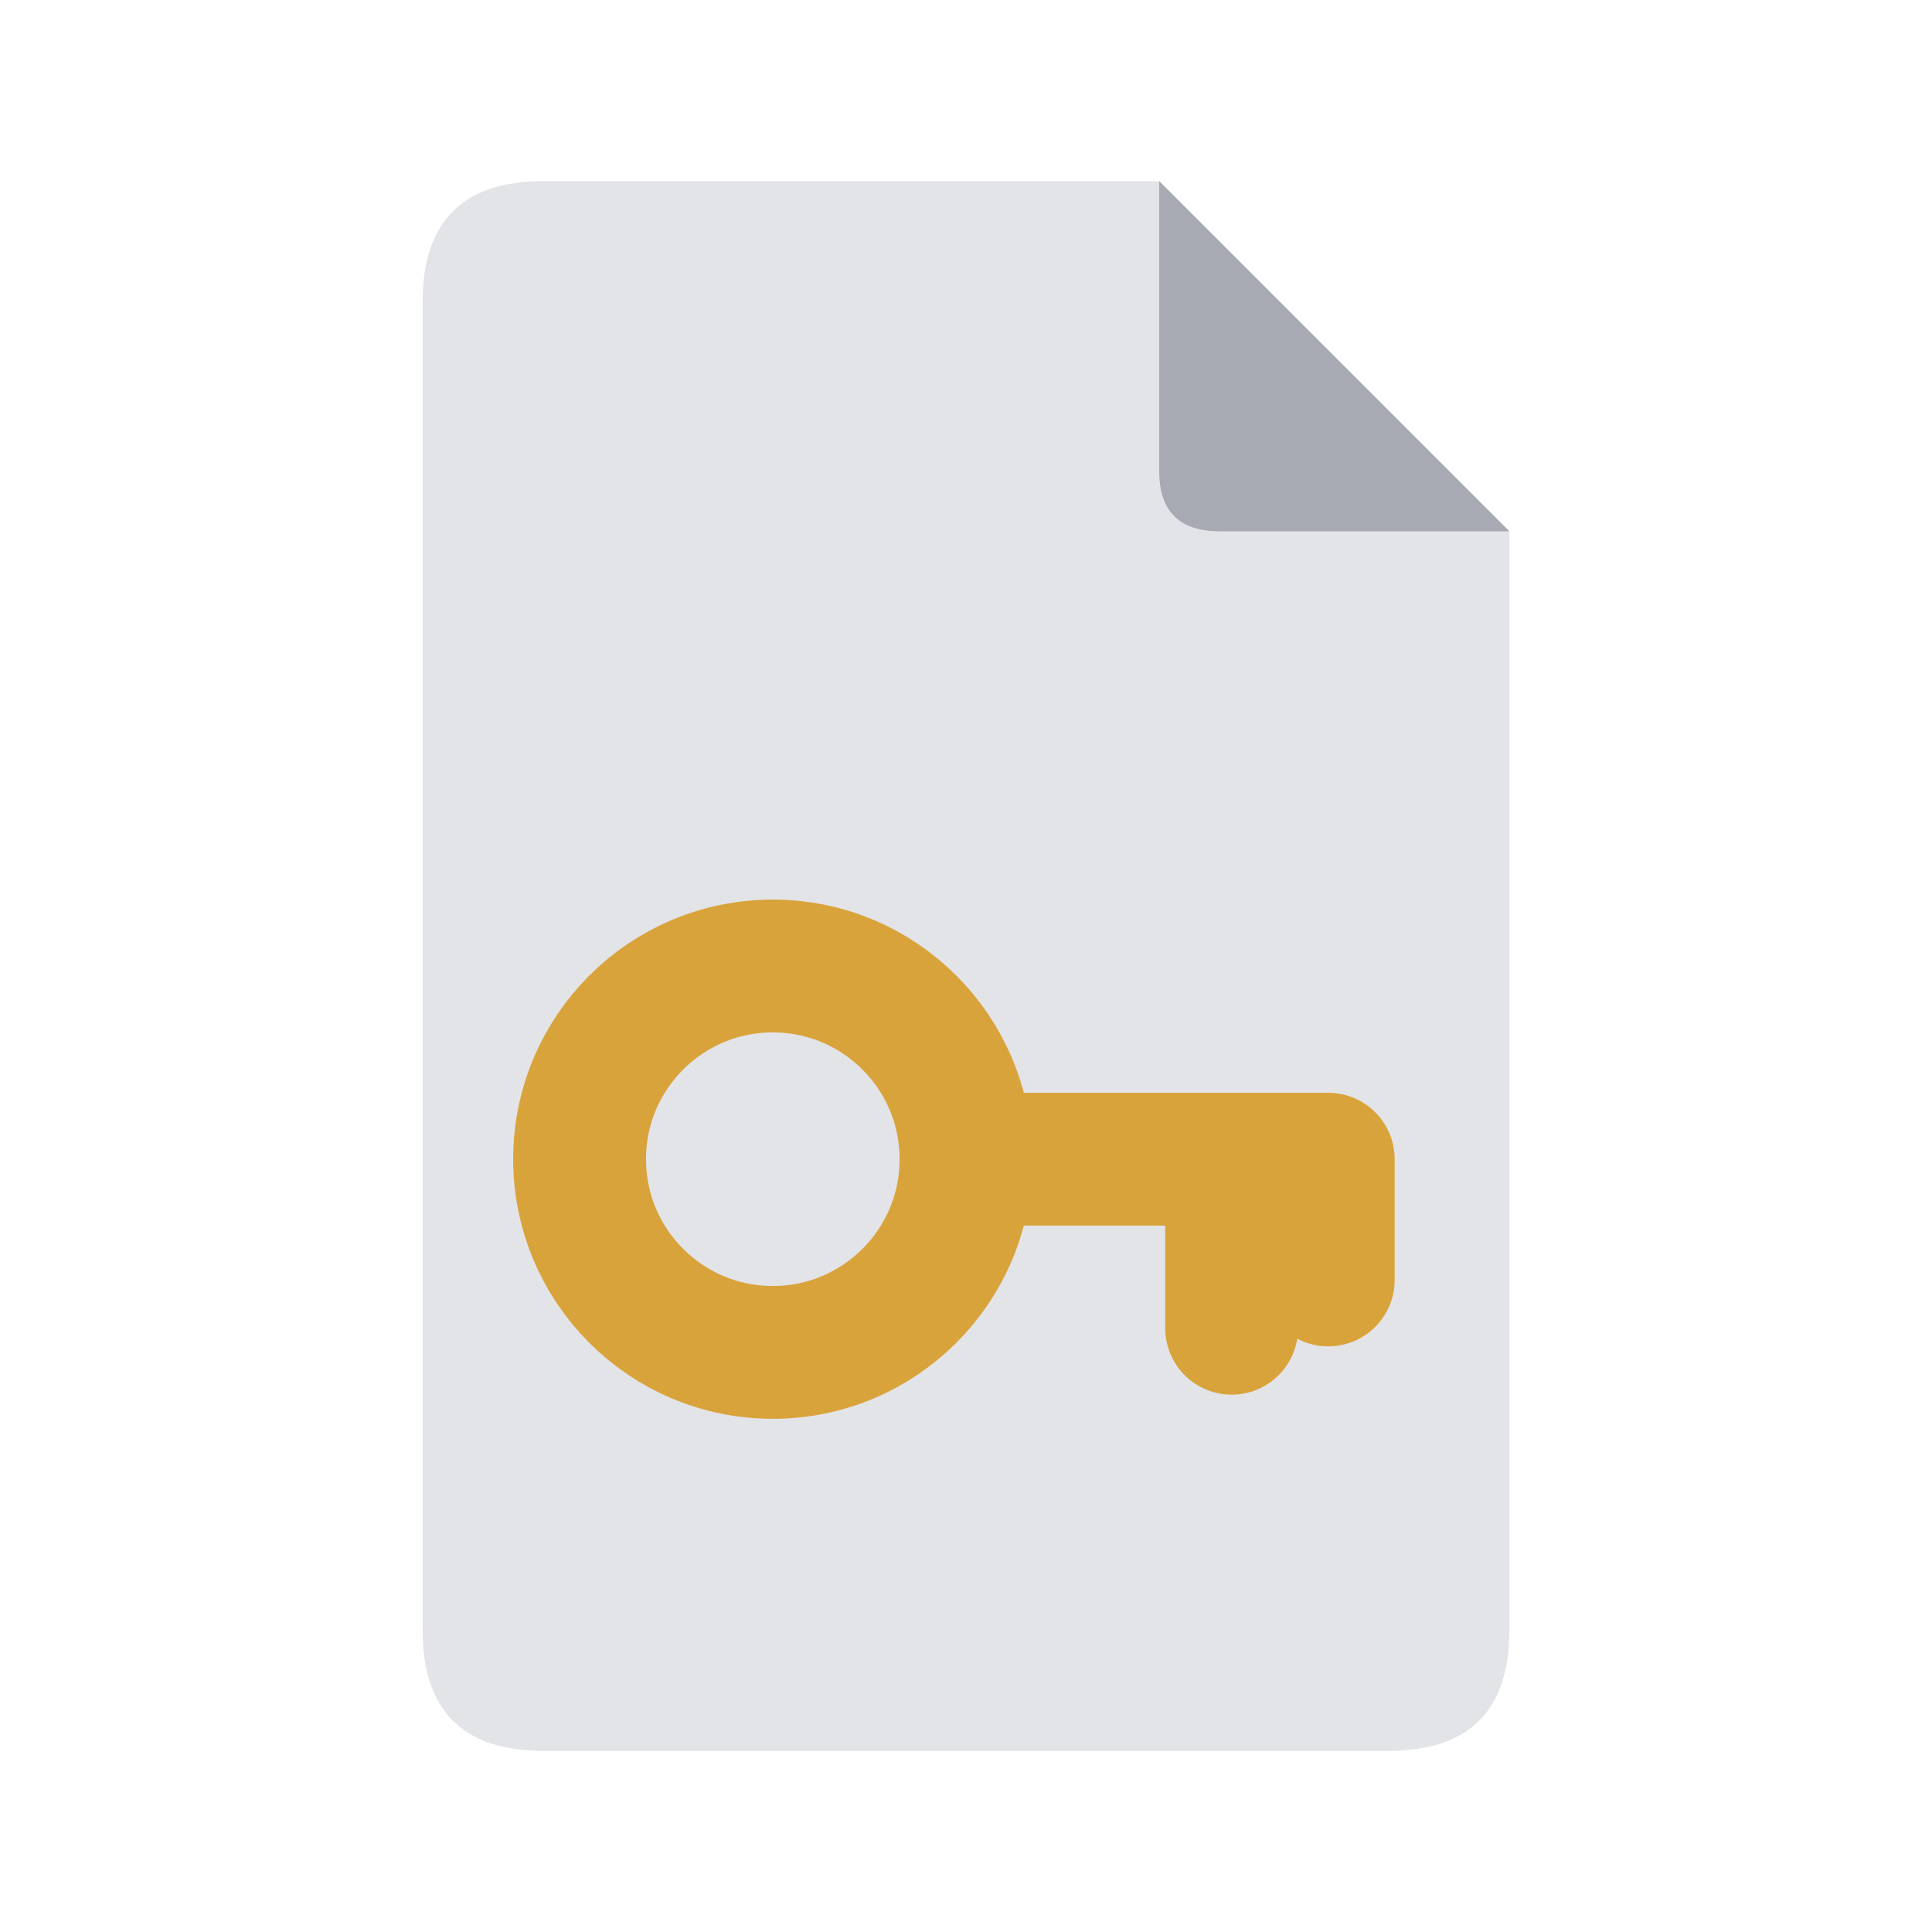
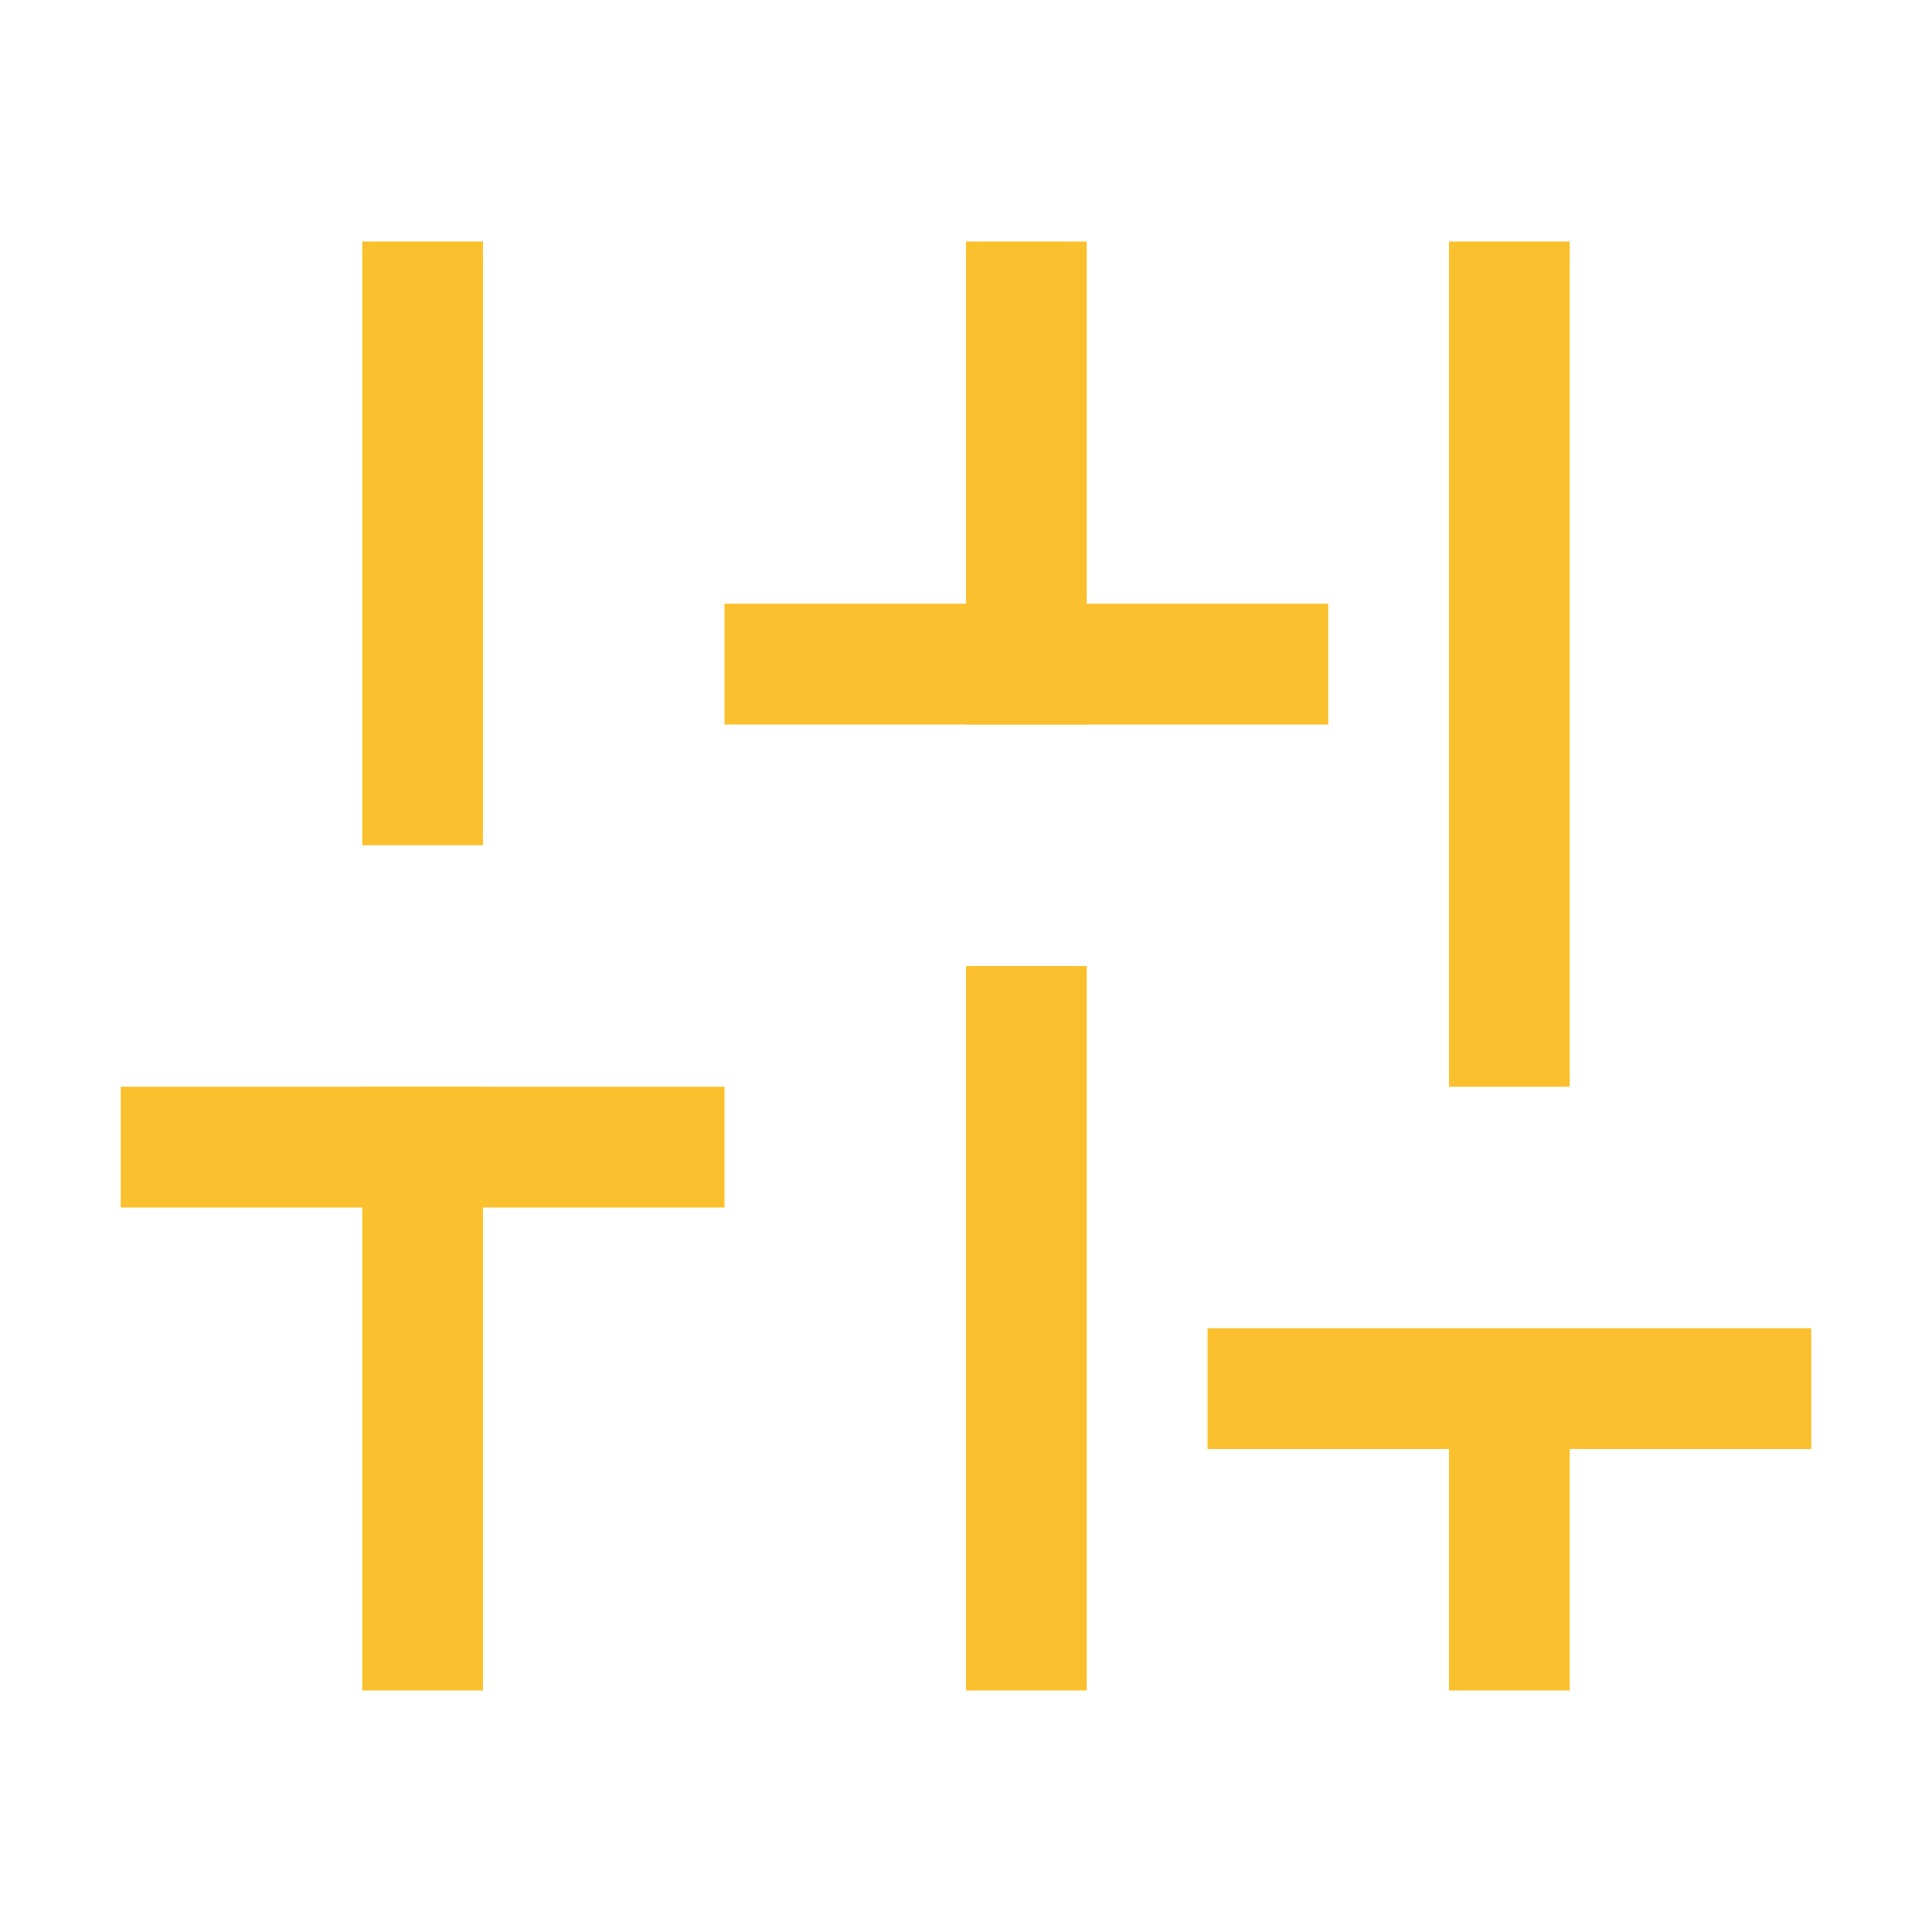
- <svg xmlns="http://www.w3.org/2000/svg" width="32" height="32" viewBox="0 0 16 16">
-   <path fill="#E3E4E8" d="M4.5 1.5h5.1l2.9 2.9v9.1q0 1-1 1h-7q-1 0-1-1v-11q0-1 1-1" />
-   <path fill="#A7AAB3" d="M9.6 1.5v2.4q0 .5.5.5h2.4Z" />
-   <circle cx="6.4" cy="9.6" r="1.6" fill="none" stroke="#D9A33B" stroke-width="1.1" />
-   <path fill="none" stroke="#D9A33B" stroke-linecap="round" stroke-linejoin="round" stroke-width="1.1" d="M8 9.6h3m-.8 0V11m.8-1.4v1" />
+ <svg xmlns="http://www.w3.org/2000/svg" width="32" height="32" viewBox="0 0 32 32">
+   <path fill="#fbc02d" d="M12 10h10v2H12z" />
+   <path fill="#fbc02d" d="M16 4h2v8h-2zm4 18h10v2H20zm4 2h2v4h-2zm0-20h2v14h-2zM2 18h10v2H2z" />
+   <path fill="#fbc02d" d="M6 18h2v10H6zM6 4h2v10H6zm10 12h2v12h-2z" />
</svg>
